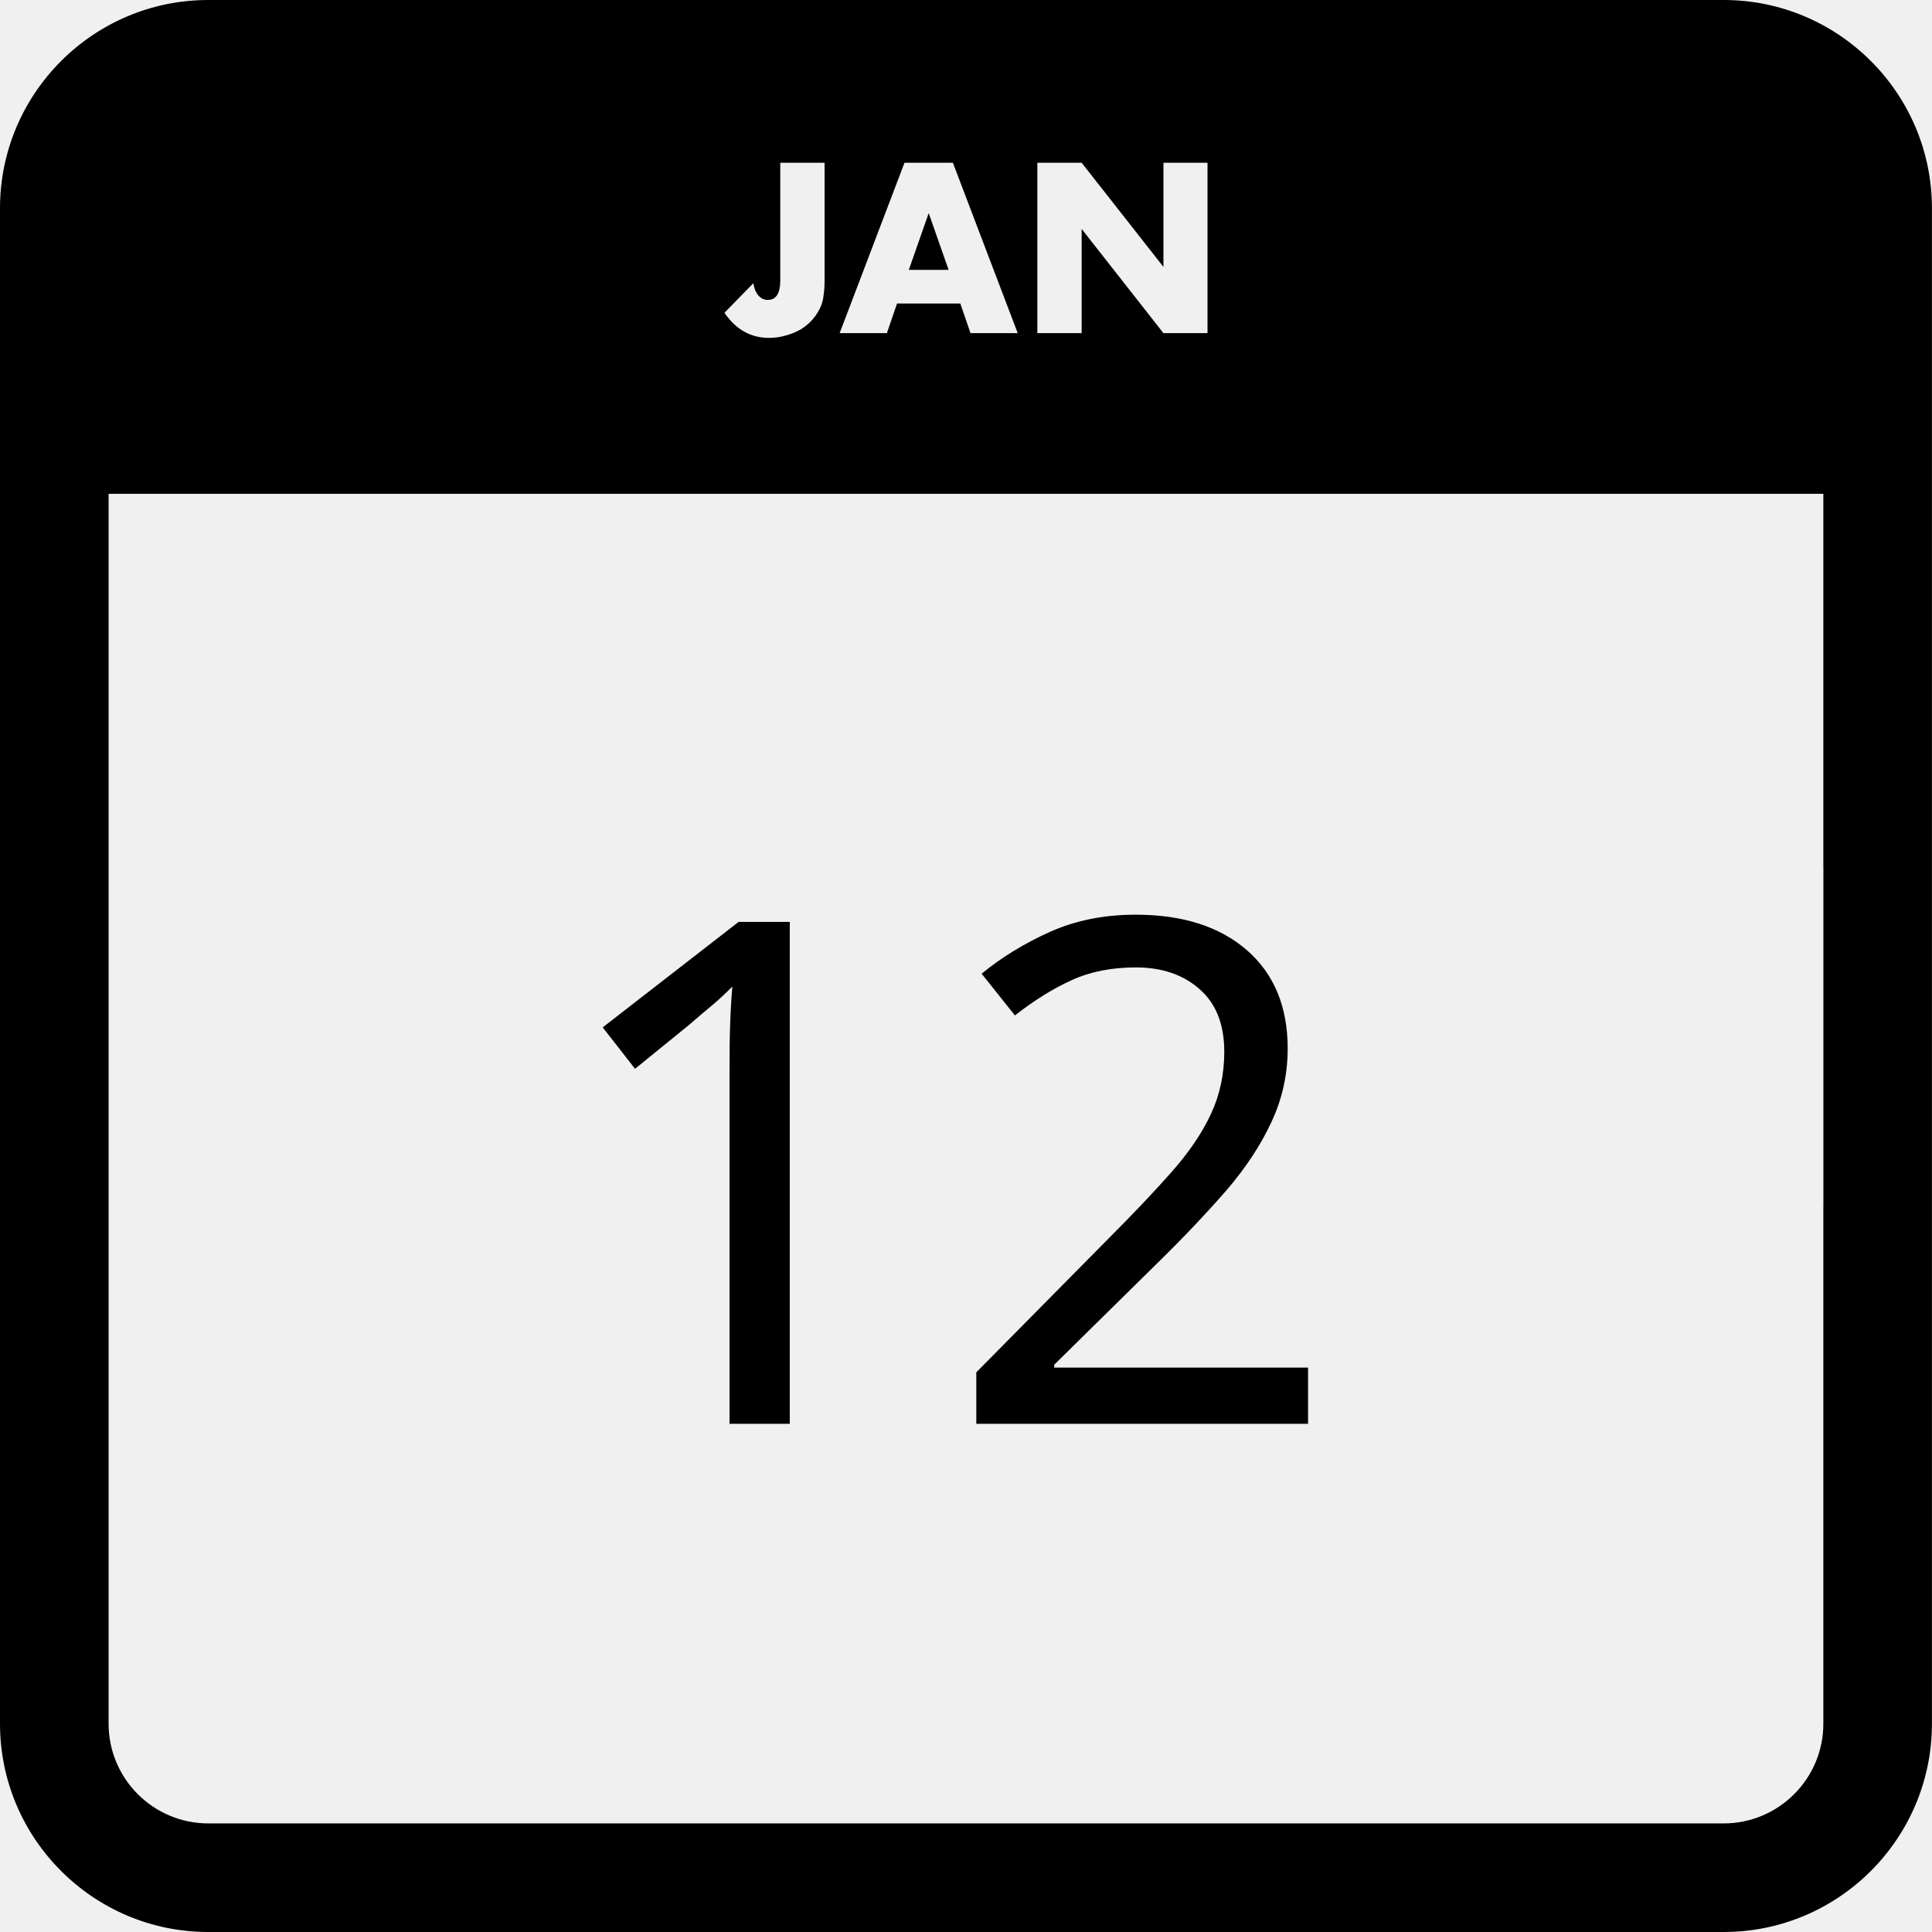
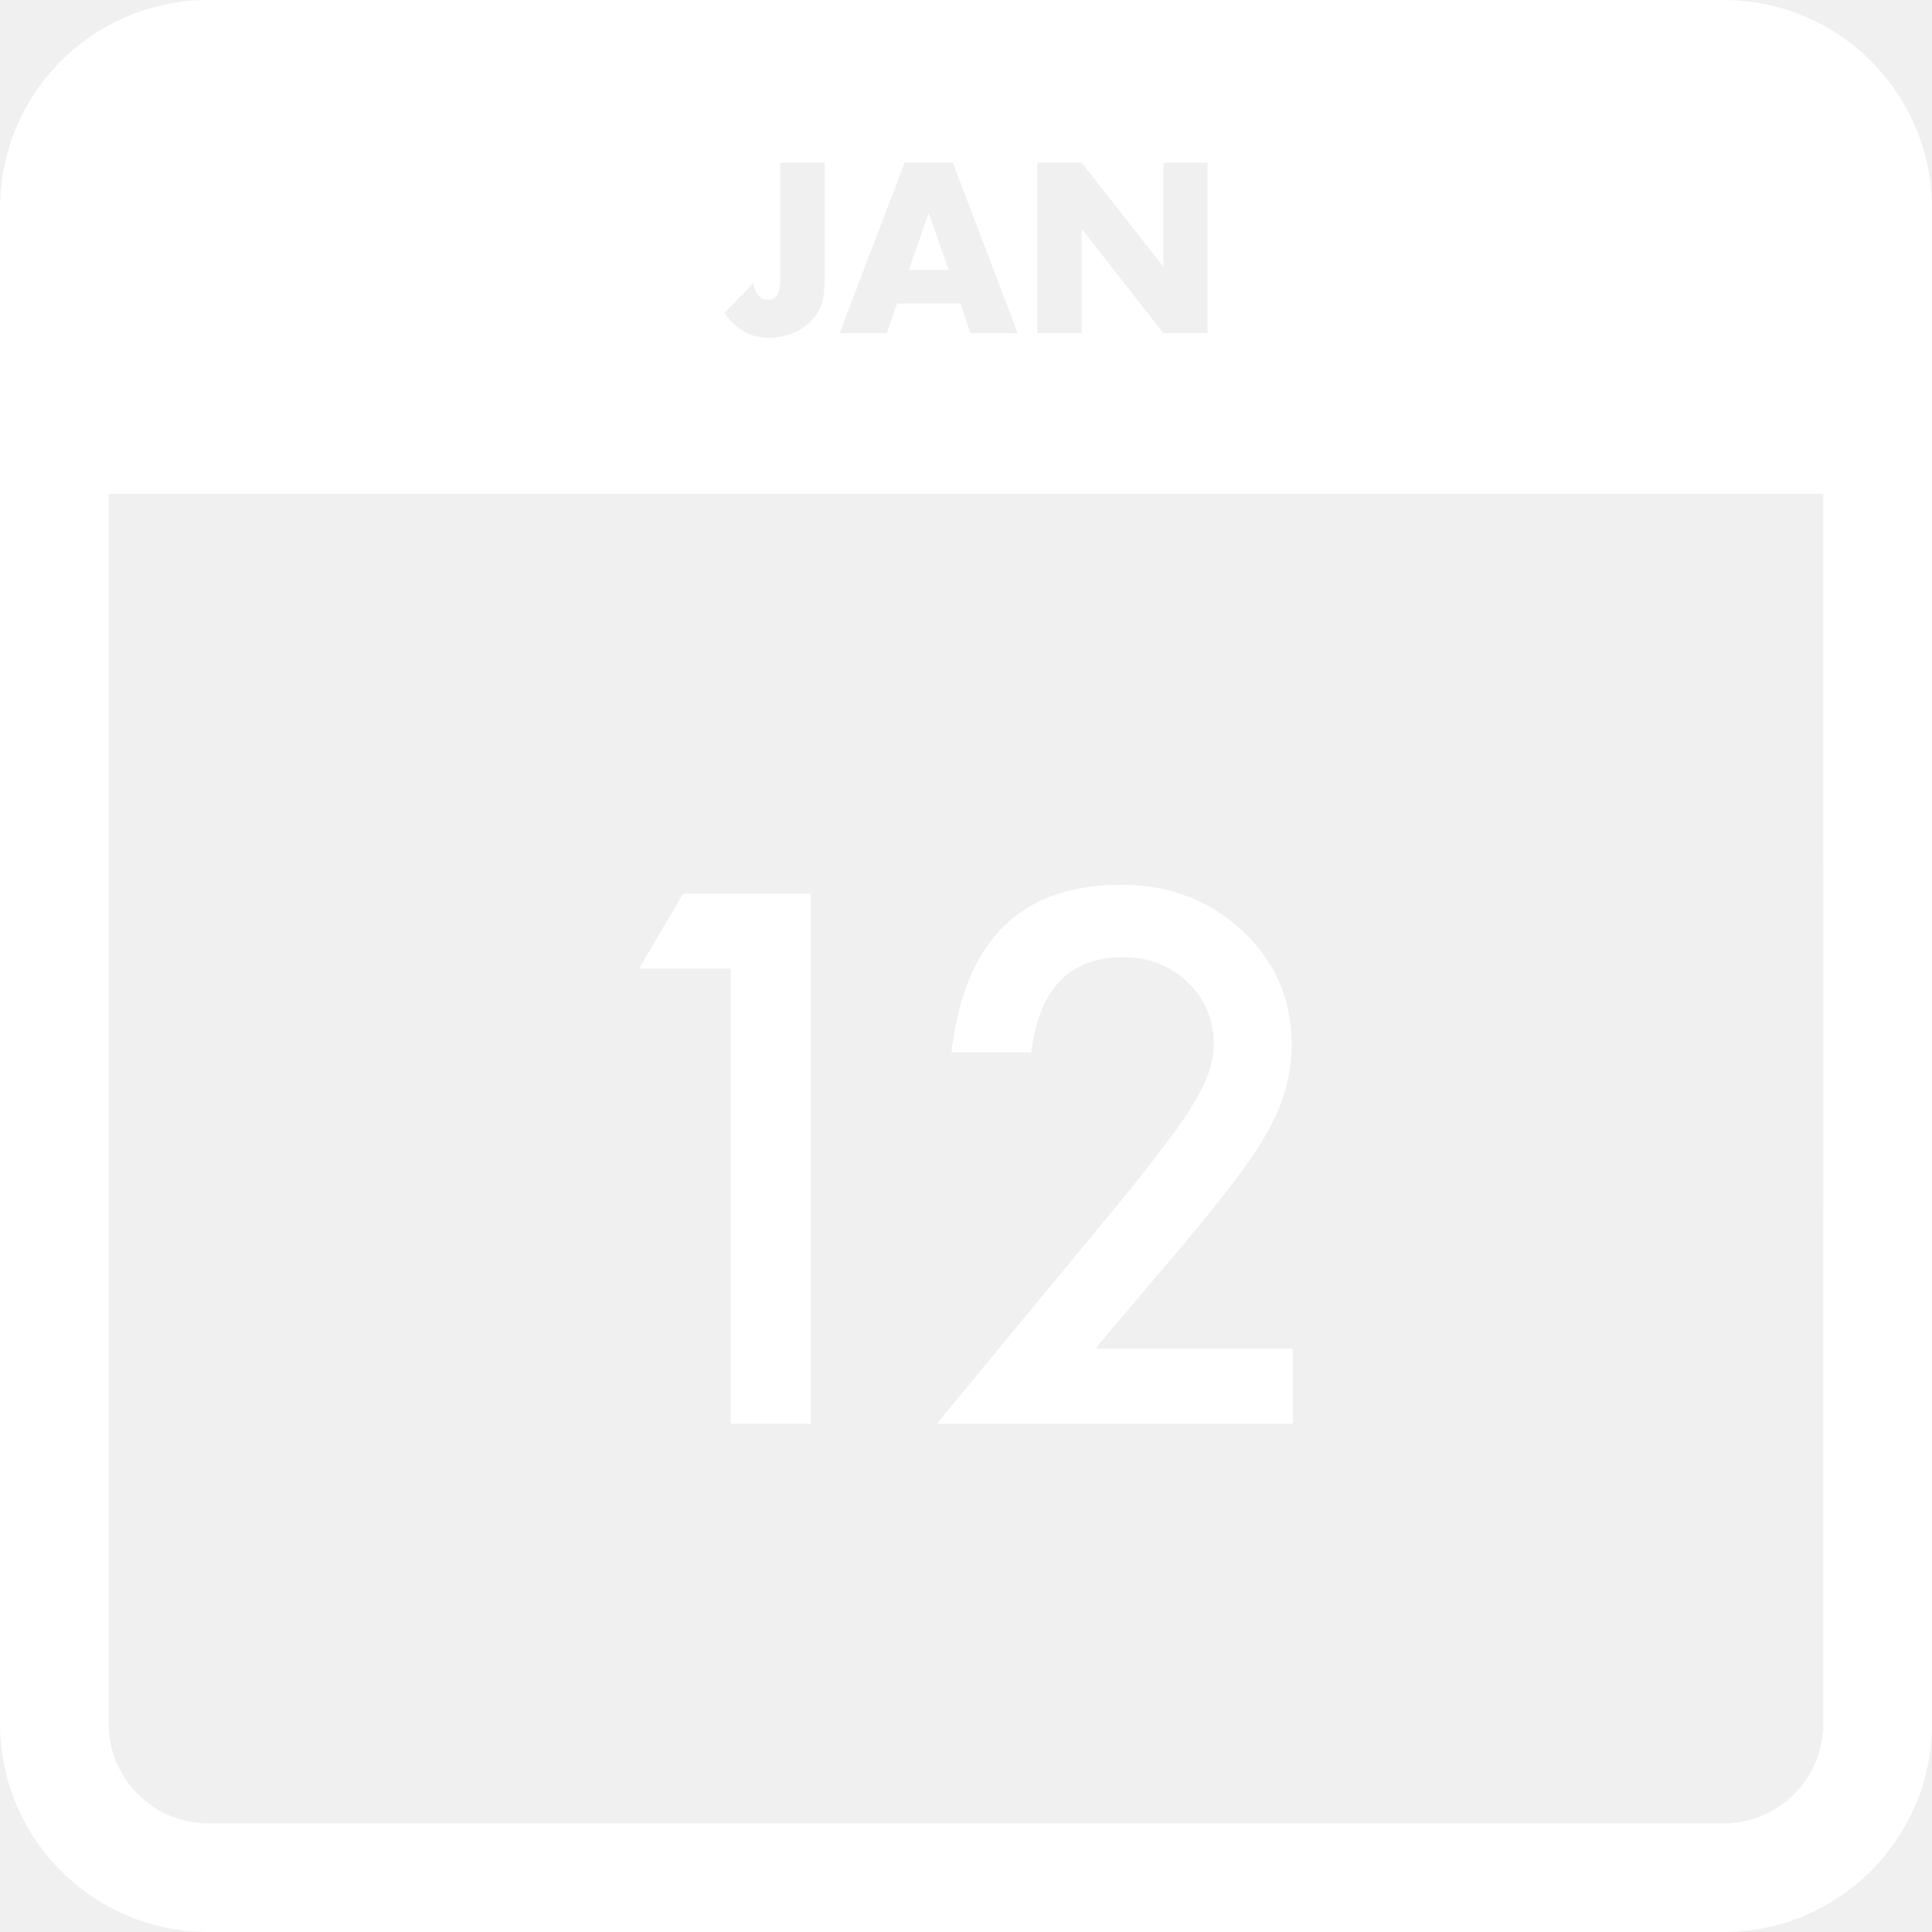
<svg xmlns="http://www.w3.org/2000/svg" version="1.1" x="0px" y="0px" viewBox="0 0 96.172 96.174" enable-background="new 0 0 100 100" xml:space="preserve" id="svg2" width="96.172" height="96.174">
  <defs id="defs18" />
-   <path style="fill:#000000;fill-opacity:1;stroke:none;stroke-width:5;stroke-linecap:round;stroke-linejoin:miter;stroke-miterlimit:5;stroke-dasharray:none;stroke-opacity:1" d="M 3.961 3.875 L 3.961 24.582 L 92.211 24.582 L 92.211 3.875 L 3.961 3.875 z M 38.842 8.102 L 41.047 8.102 L 41.047 13.984 C 41.047 14.232 41.032 14.46 41.002 14.67 C 40.979 14.88 40.937 15.061 40.877 15.211 C 40.779 15.451 40.645 15.672 40.473 15.875 C 40.308 16.07 40.112 16.238 39.887 16.381 C 39.662 16.516 39.41 16.62 39.133 16.695 C 38.863 16.778 38.579 16.82 38.279 16.82 C 37.372 16.82 36.633 16.403 36.062 15.57 L 37.502 14.098 C 37.539 14.353 37.623 14.555 37.75 14.705 C 37.877 14.855 38.035 14.93 38.223 14.93 C 38.635 14.93 38.842 14.604 38.842 13.951 L 38.842 8.102 z M 45.025 8.102 L 47.434 8.102 L 50.662 16.584 L 48.311 16.584 L 47.805 15.109 L 44.654 15.109 L 44.148 16.584 L 41.797 16.584 L 45.025 8.102 z M 51.639 8.102 L 53.844 8.102 L 57.916 13.287 L 57.916 8.102 L 60.109 8.102 L 60.109 16.584 L 57.916 16.584 L 53.844 11.396 L 53.844 16.584 L 51.639 16.584 L 51.639 8.102 z M 46.23 10.609 L 45.24 13.434 L 47.221 13.434 L 46.23 10.609 z " id="path4148" />
-   <path d="M 10.365,0 C 4.649,0 0,4.65 0,10.367 L 0,85.807 c 0,5.716 4.649,10.367 10.365,10.367 l 75.441,0 c 5.716,0 10.365,-4.651 10.365,-10.367 l 0,-75.439 C 96.172,4.65 91.523,0 85.807,0 Z m 0,5.406 75.441,0 c 2.735,0 4.959,2.224 4.959,4.959 l 0,32.836 0.002,0 0,16.805 -0.002,0 0,25.801 c 0,2.735 -2.224,4.961 -4.959,4.961 l -75.441,0 c -2.734,0 -4.959,-2.226 -4.959,-4.961 l 0,-75.441 c 0,-2.735 2.225,-4.959 4.959,-4.959 z" id="path4" />
-   <g id="g5960" transform="translate(21.76032,30.31764)">
-     <text id="text4135" y="40.558" x="5.132" style="font-style:normal;font-weight:normal;font-size:40px;line-height:125%;font-family:sans-serif;letter-spacing:0px;word-spacing:0px;fill:#000000;fill-opacity:1;stroke:none;stroke-width:1px;stroke-linecap:butt;stroke-linejoin:miter;stroke-opacity:1" xml:space="preserve">
-       <tspan style="font-style:normal;font-variant:normal;font-weight:500;font-stretch:normal;font-size:35px;font-family:futura;-inkscape-font-specification:'futura Medium'" y="40.558" x="5.132" id="tspan4137">12</tspan>
-     </text>
+   <path style="fill:#ffffff;fill-opacity:1;stroke:none;stroke-width:5;stroke-linecap:round;stroke-linejoin:miter;stroke-miterlimit:5;stroke-dasharray:none;stroke-opacity:1" d="M 3.961 3.875 L 3.961 24.582 L 92.211 24.582 L 92.211 3.875 L 3.961 3.875 z M 38.842 8.102 L 41.047 8.102 L 41.047 13.984 C 41.047 14.232 41.032 14.46 41.002 14.67 C 40.979 14.88 40.937 15.061 40.877 15.211 C 40.779 15.451 40.645 15.672 40.473 15.875 C 40.308 16.07 40.112 16.238 39.887 16.381 C 39.662 16.516 39.41 16.62 39.133 16.695 C 38.863 16.778 38.579 16.82 38.279 16.82 C 37.372 16.82 36.633 16.403 36.062 15.57 L 37.502 14.098 C 37.539 14.353 37.623 14.555 37.75 14.705 C 37.877 14.855 38.035 14.93 38.223 14.93 C 38.635 14.93 38.842 14.604 38.842 13.951 L 38.842 8.102 z M 45.025 8.102 L 47.434 8.102 L 50.662 16.584 L 48.311 16.584 L 47.805 15.109 L 44.654 15.109 L 44.148 16.584 L 41.797 16.584 L 45.025 8.102 z M 51.639 8.102 L 53.844 8.102 L 57.916 13.287 L 57.916 8.102 L 60.109 8.102 L 60.109 16.584 L 57.916 16.584 L 53.844 11.396 L 53.844 16.584 L 51.639 16.584 L 51.639 8.102 z M 46.23 10.609 L 45.24 13.434 L 47.221 13.434 L 46.23 10.609 z " id="path4148" />
+   <path d="M 10.365,0 C 4.649,0 0,4.65 0,10.367 L 0,85.807 c 0,5.716 4.649,10.367 10.365,10.367 l 75.441,0 c 5.716,0 10.365,-4.651 10.365,-10.367 l 0,-75.439 C 96.172,4.65 91.523,0 85.807,0 Z m 0,5.406 75.441,0 c 2.735,0 4.959,2.224 4.959,4.959 l 0,32.836 0.002,0 0,16.805 -0.002,0 0,25.801 c 0,2.735 -2.224,4.961 -4.959,4.961 l -75.441,0 c -2.734,0 -4.959,-2.226 -4.959,-4.961 l 0,-75.441 c 0,-2.735 2.225,-4.959 4.959,-4.959 z" id="path4" style="fill:#ffffff" />
+   <g id="g5960" transform="translate(21.76032,30.31764)" style="fill:#ffffff">
+     <g style="font-style:normal;font-weight:normal;font-size:40px;line-height:125%;font-family:sans-serif;letter-spacing:0px;word-spacing:0px;fill:#ffffff;fill-opacity:1;stroke:none;stroke-width:1px;stroke-linecap:butt;stroke-linejoin:miter;stroke-opacity:1" id="text4135">
+       <path d="m 14.616,17.896 -4.563,0 2.188,-3.726 6.357,0 0,26.387 -3.982,0 0,-22.661 z" style="font-style:normal;font-variant:normal;font-weight:500;font-stretch:normal;font-size:35px;font-family:futura;-inkscape-font-specification:'futura Medium';fill:#ffffff" id="path3338" />
+       <path d="m 32.766,36.815 9.827,0 0,3.743 -17.722,0 9.16,-11.091 q 1.35,-1.658 2.256,-2.871 0.923,-1.213 1.401,-2.034 0.974,-1.606 0.974,-2.888 0,-1.846 -1.299,-3.093 -1.299,-1.248 -3.213,-1.248 -3.999,0 -4.58,4.734 l -3.965,0 q 0.957,-8.34 8.425,-8.34 3.606,0 6.05,2.29 2.461,2.29 2.461,5.674 0,2.153 -1.145,4.221 -0.581,1.077 -1.709,2.563 -1.111,1.47 -2.82,3.486 l -4.102,4.854 z" style="font-style:normal;font-variant:normal;font-weight:500;font-stretch:normal;font-size:35px;font-family:futura;-inkscape-font-specification:'futura Medium';fill:#ffffff" id="path3340" />
+     </g>
  </g>
</svg>
